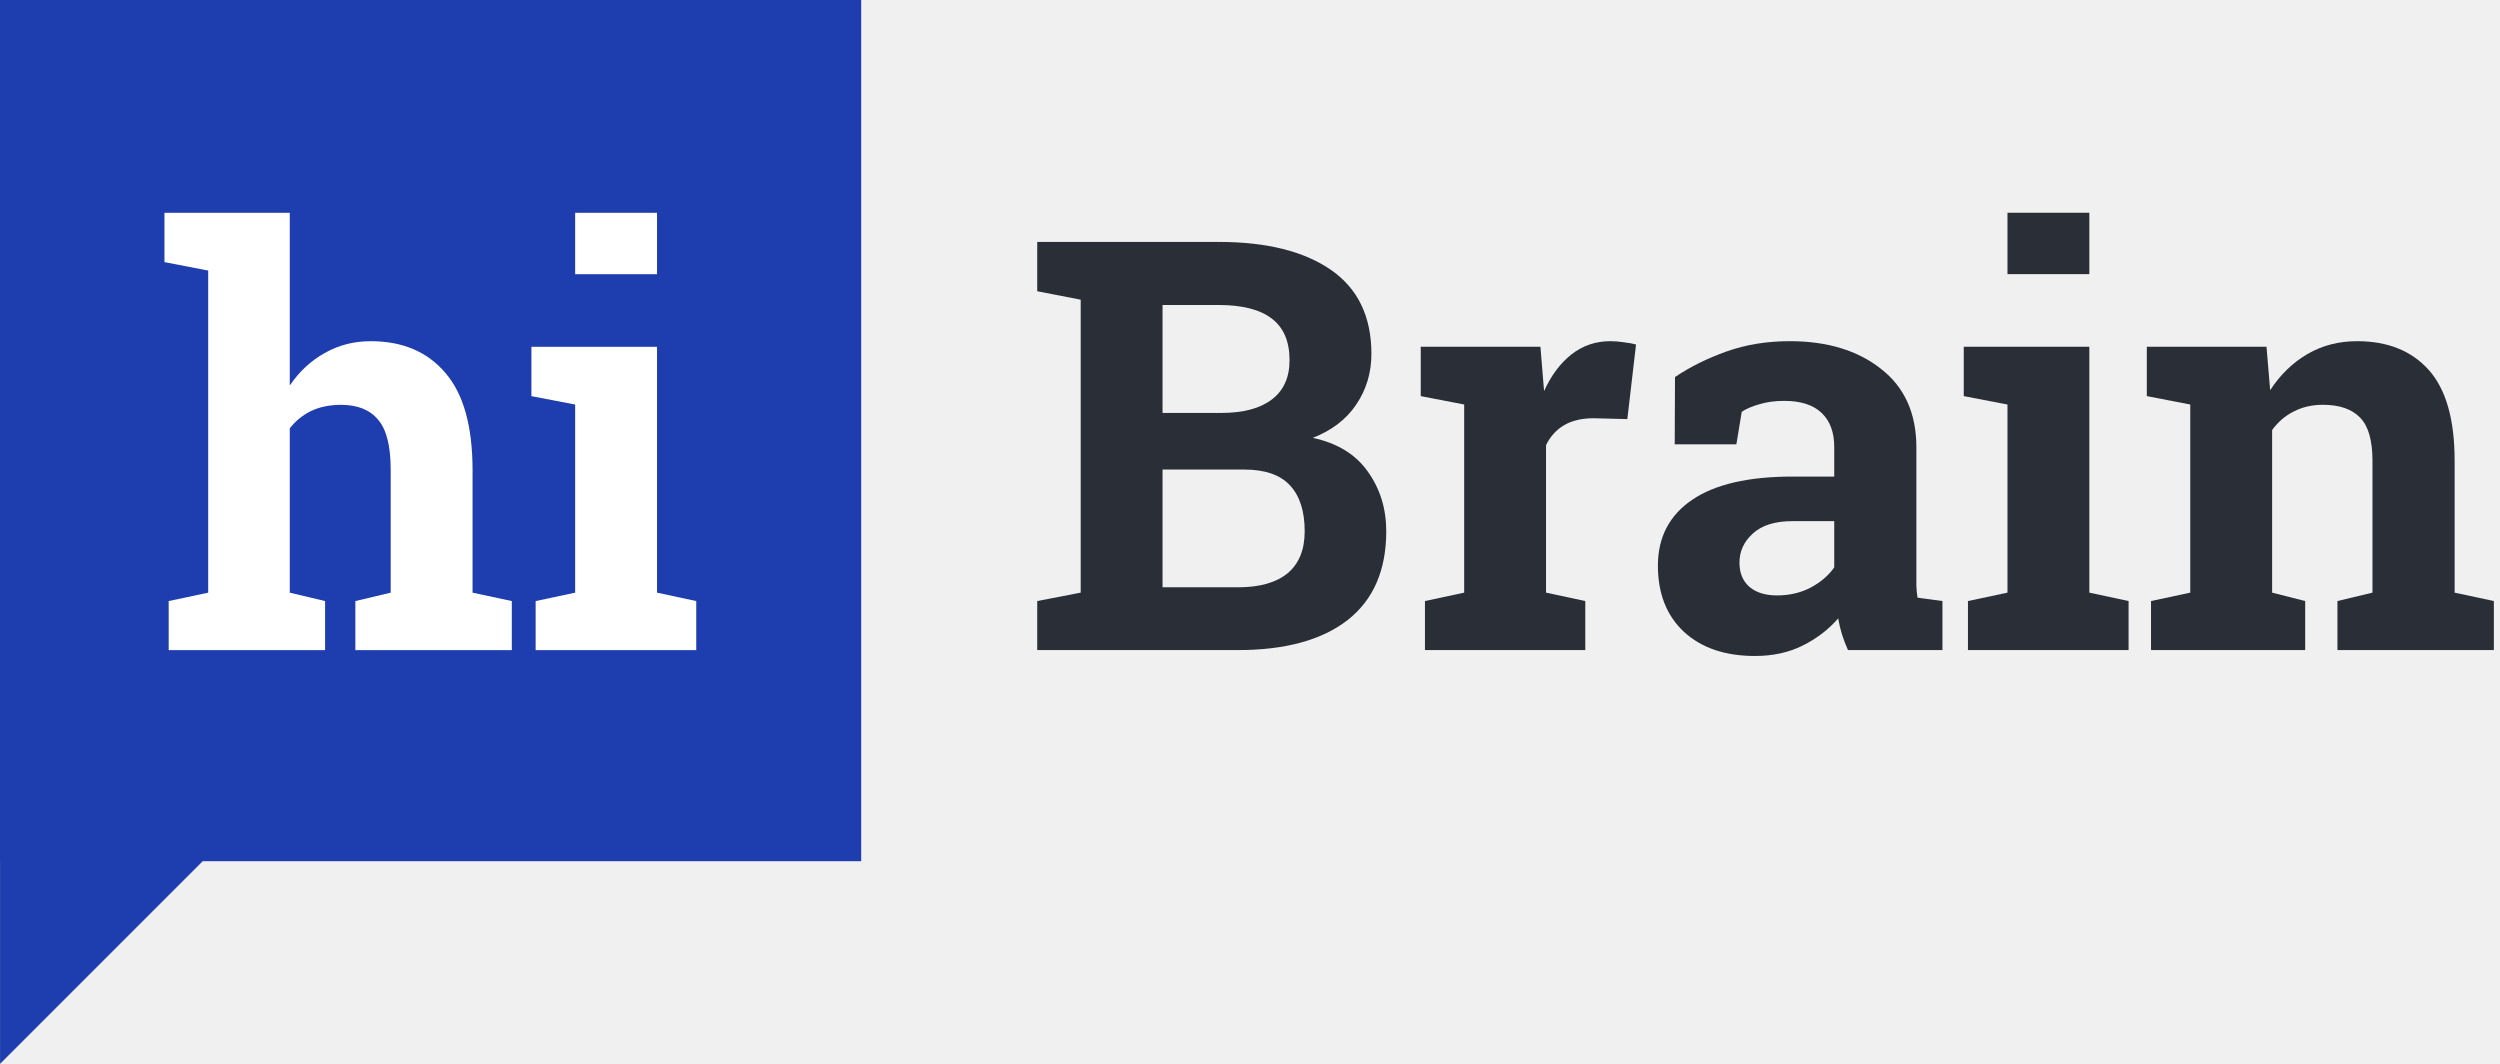
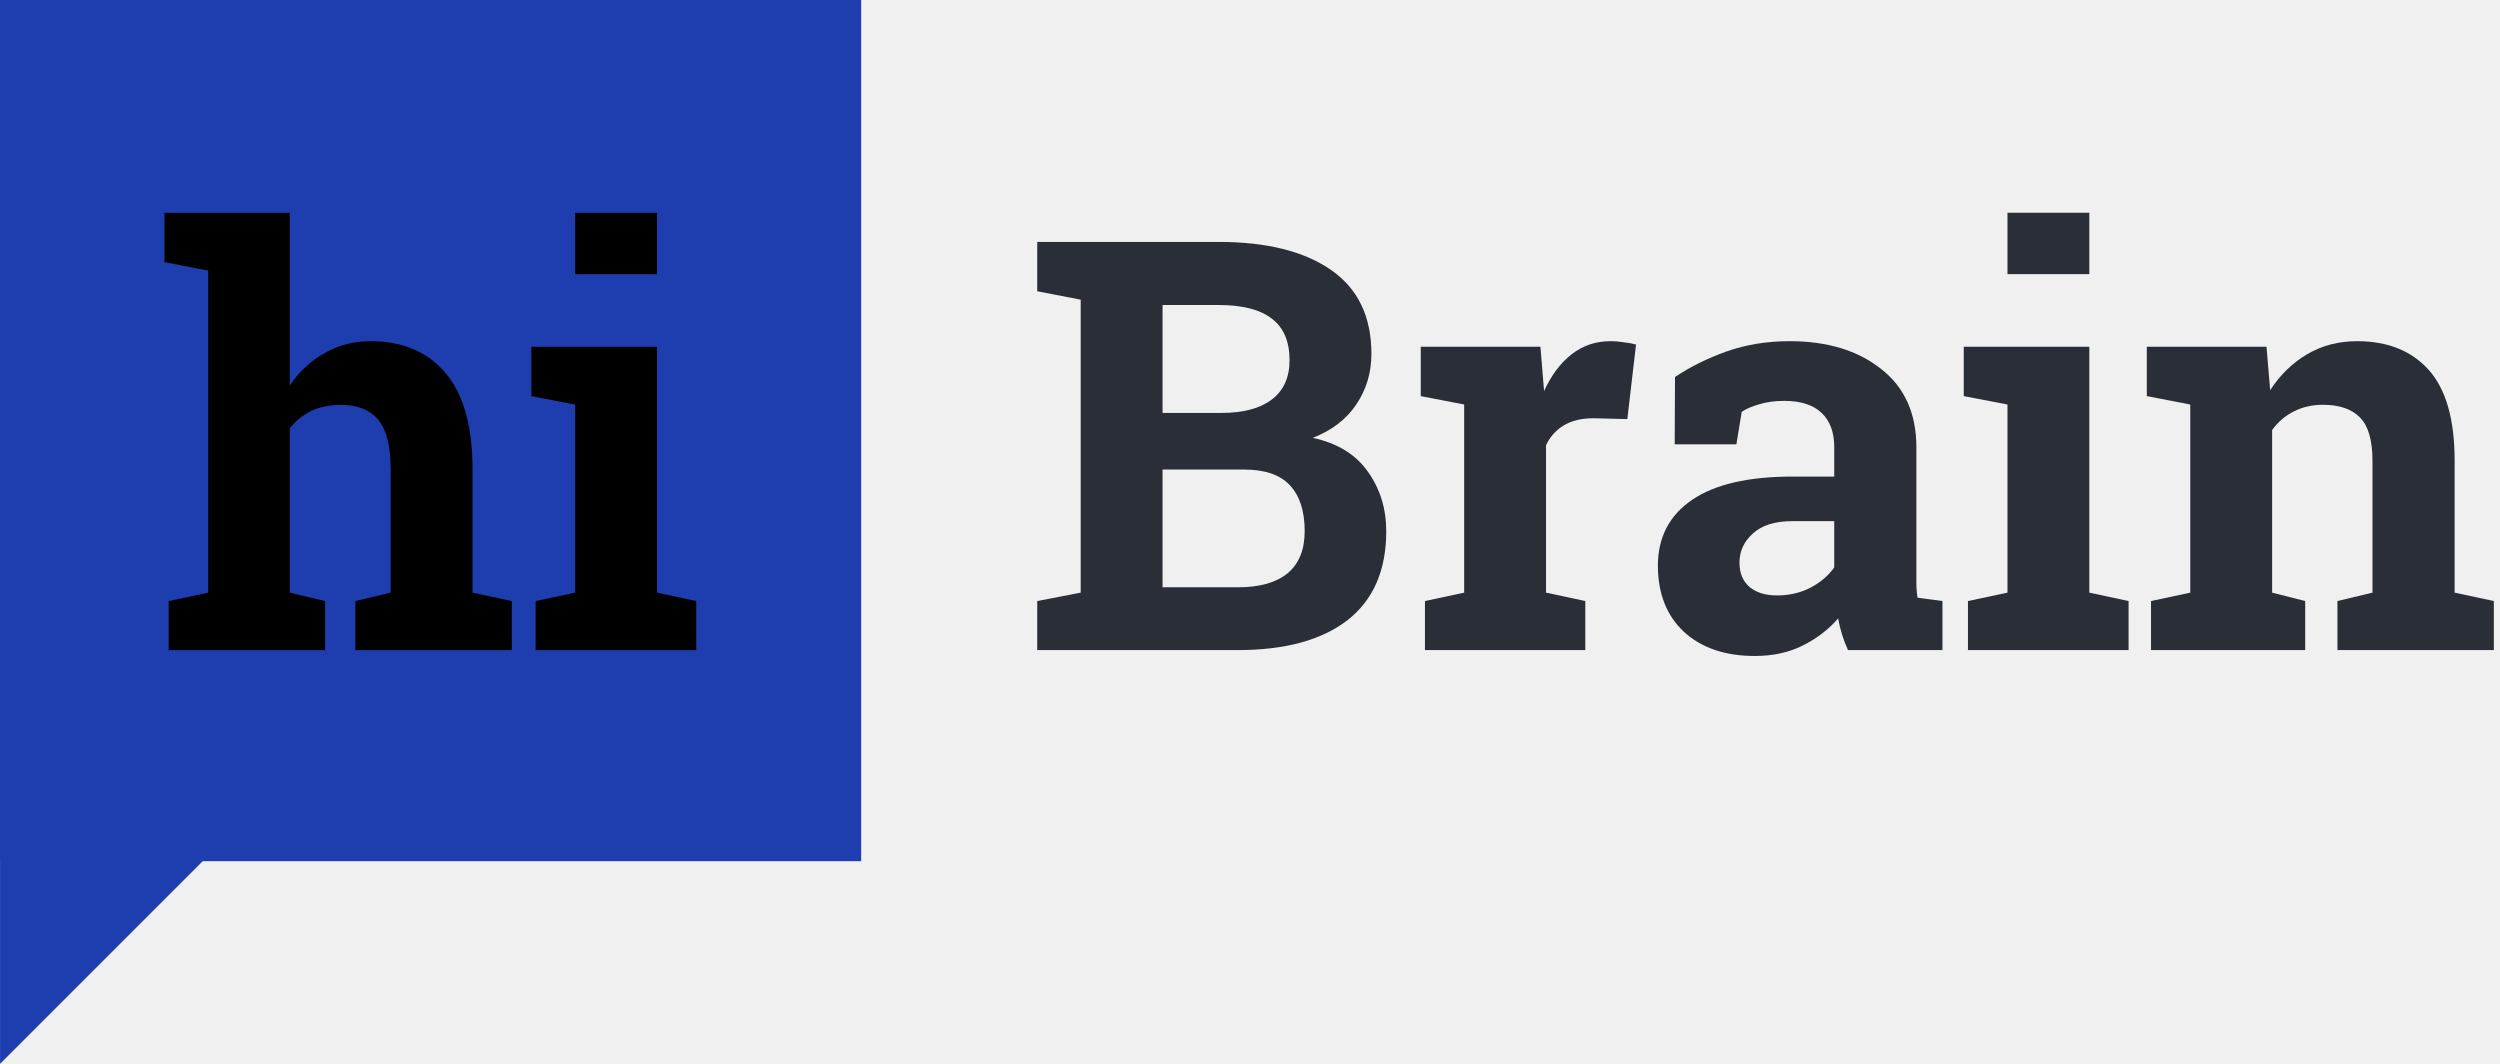
<svg xmlns="http://www.w3.org/2000/svg" width="94" height="40" viewBox="0 0 94 40" fill="none">
  <path fill-rule="evenodd" clip-rule="evenodd" d="M32.381 0H0V32.381H0.002L0.002 40L7.621 32.381H32.381V0Z" fill="#1E3DAF" />
-   <path d="M6.342 22.6L7.828 22.284V10.173L6.184 9.856V8.001H10.895V14.494C11.254 13.967 11.693 13.56 12.213 13.272C12.733 12.976 13.309 12.829 13.941 12.829C15.136 12.829 16.071 13.226 16.745 14.02C17.427 14.807 17.768 16.026 17.768 17.678V22.284L19.244 22.6V24.445H13.362V22.6L14.69 22.284V17.657C14.69 16.771 14.532 16.146 14.216 15.78C13.906 15.408 13.443 15.222 12.824 15.222C12.396 15.222 12.02 15.299 11.696 15.454C11.38 15.608 11.113 15.826 10.895 16.107V22.284L12.223 22.6V24.445H6.342V22.6Z" fill="white" />
-   <path d="M20.14 22.6L21.626 22.284V15.211L19.981 14.895V13.04H24.704V22.284L26.179 22.6V24.445H20.14V22.6ZM24.704 10.31H21.626V8.001H24.704V10.31Z" fill="white" />
+   <path d="M6.342 22.6L7.828 22.284V10.173L6.184 9.856V8.001H10.895V14.494C11.254 13.967 11.693 13.56 12.213 13.272C12.733 12.976 13.309 12.829 13.941 12.829C15.136 12.829 16.071 13.226 16.745 14.02C17.427 14.807 17.768 16.026 17.768 17.678V22.284L19.244 22.6V24.445H13.362V22.6L14.69 22.284V17.657C14.69 16.771 14.532 16.146 14.216 15.78C13.906 15.408 13.443 15.222 12.824 15.222C12.396 15.222 12.02 15.299 11.696 15.454C11.38 15.608 11.113 15.826 10.895 16.107V22.284L12.223 22.6V24.445H6.342V22.6Z" fill="currentColor" />
+   <path d="M20.14 22.6L21.626 22.284V15.211L19.981 14.895V13.04H24.704V22.284L26.179 22.6V24.445H20.14V22.6ZM24.704 10.31H21.626V8.001H24.704V10.31Z" fill="currentColor" />
  <path d="M45.82 9.096C47.626 9.096 49.035 9.448 50.047 10.15C51.059 10.853 51.565 11.904 51.565 13.302C51.565 14.012 51.375 14.648 50.995 15.21C50.623 15.765 50.078 16.183 49.361 16.464C50.282 16.661 50.971 17.082 51.428 17.729C51.891 18.375 52.123 19.124 52.123 19.974C52.123 21.443 51.638 22.557 50.669 23.316C49.699 24.067 48.325 24.443 46.547 24.443H39V22.599L40.634 22.283V11.268L39 10.951V9.096H40.634H45.82ZM43.712 17.655V22.082H46.547C47.362 22.082 47.984 21.907 48.413 21.555C48.842 21.197 49.056 20.67 49.056 19.974C49.056 19.222 48.873 18.65 48.508 18.256C48.142 17.855 47.566 17.655 46.779 17.655H43.712ZM43.712 15.526H45.925C46.747 15.526 47.38 15.357 47.822 15.02C48.265 14.683 48.487 14.191 48.487 13.544C48.487 12.835 48.262 12.311 47.812 11.974C47.369 11.636 46.705 11.468 45.82 11.468H43.712V15.526Z" fill="#2A2F37" />
  <path d="M53.578 22.599L55.053 22.283V15.21L53.42 14.894V13.038H57.92L58.057 14.704C58.325 14.114 58.669 13.653 59.09 13.323C59.512 12.993 60.001 12.828 60.556 12.828C60.717 12.828 60.886 12.842 61.062 12.87C61.244 12.891 61.395 12.919 61.515 12.954L61.188 15.758L59.923 15.726C59.474 15.726 59.101 15.814 58.806 15.99C58.511 16.166 58.286 16.415 58.131 16.738V22.283L59.607 22.599V24.443H53.578V22.599Z" fill="#2A2F37" />
  <path d="M69.484 24.443C69.399 24.254 69.326 24.061 69.262 23.864C69.199 23.66 69.15 23.456 69.115 23.252C68.749 23.674 68.303 24.015 67.776 24.275C67.256 24.535 66.659 24.665 65.984 24.665C64.867 24.665 63.978 24.363 63.317 23.758C62.664 23.147 62.337 22.318 62.337 21.271C62.337 20.203 62.766 19.377 63.623 18.794C64.48 18.21 65.738 17.919 67.397 17.919H68.967V16.802C68.967 16.253 68.809 15.828 68.493 15.526C68.177 15.224 67.709 15.073 67.091 15.073C66.74 15.073 66.427 15.115 66.153 15.199C65.879 15.277 65.657 15.371 65.489 15.484L65.288 16.707H62.969L62.98 14.177C63.542 13.797 64.185 13.478 64.909 13.218C65.64 12.958 66.434 12.828 67.291 12.828C68.704 12.828 69.849 13.175 70.727 13.871C71.613 14.56 72.056 15.544 72.056 16.823V21.534C72.056 21.71 72.056 21.875 72.056 22.03C72.063 22.184 72.077 22.332 72.098 22.472L73.036 22.599V24.443H69.484ZM66.817 22.388C67.281 22.388 67.702 22.29 68.082 22.093C68.461 21.889 68.756 21.636 68.967 21.334V19.595H67.397C66.743 19.595 66.248 19.749 65.91 20.058C65.573 20.361 65.404 20.726 65.404 21.155C65.404 21.541 65.527 21.843 65.773 22.061C66.026 22.279 66.374 22.388 66.817 22.388Z" fill="#2A2F37" />
  <path d="M73.995 22.599L75.481 22.283V15.21L73.837 14.894V13.038H78.559V22.283L80.035 22.599V24.443H73.995V22.599ZM78.559 10.308H75.481V8H78.559V10.308Z" fill="#2A2F37" />
  <path d="M80.878 22.599L82.354 22.283V15.21L80.72 14.894V13.038H85.221L85.358 14.672C85.737 14.089 86.205 13.636 86.76 13.312C87.315 12.989 87.937 12.828 88.626 12.828C89.778 12.828 90.677 13.19 91.324 13.913C91.97 14.637 92.294 15.772 92.294 17.318V22.283L93.769 22.599V24.443H87.888V22.599L89.205 22.283V17.328C89.205 16.562 89.051 16.021 88.742 15.705C88.432 15.382 87.965 15.22 87.34 15.22C86.932 15.22 86.567 15.305 86.243 15.473C85.92 15.635 85.65 15.867 85.432 16.169V22.283L86.675 22.599V24.443H80.878V22.599Z" fill="#2A2F37" />
</svg>
